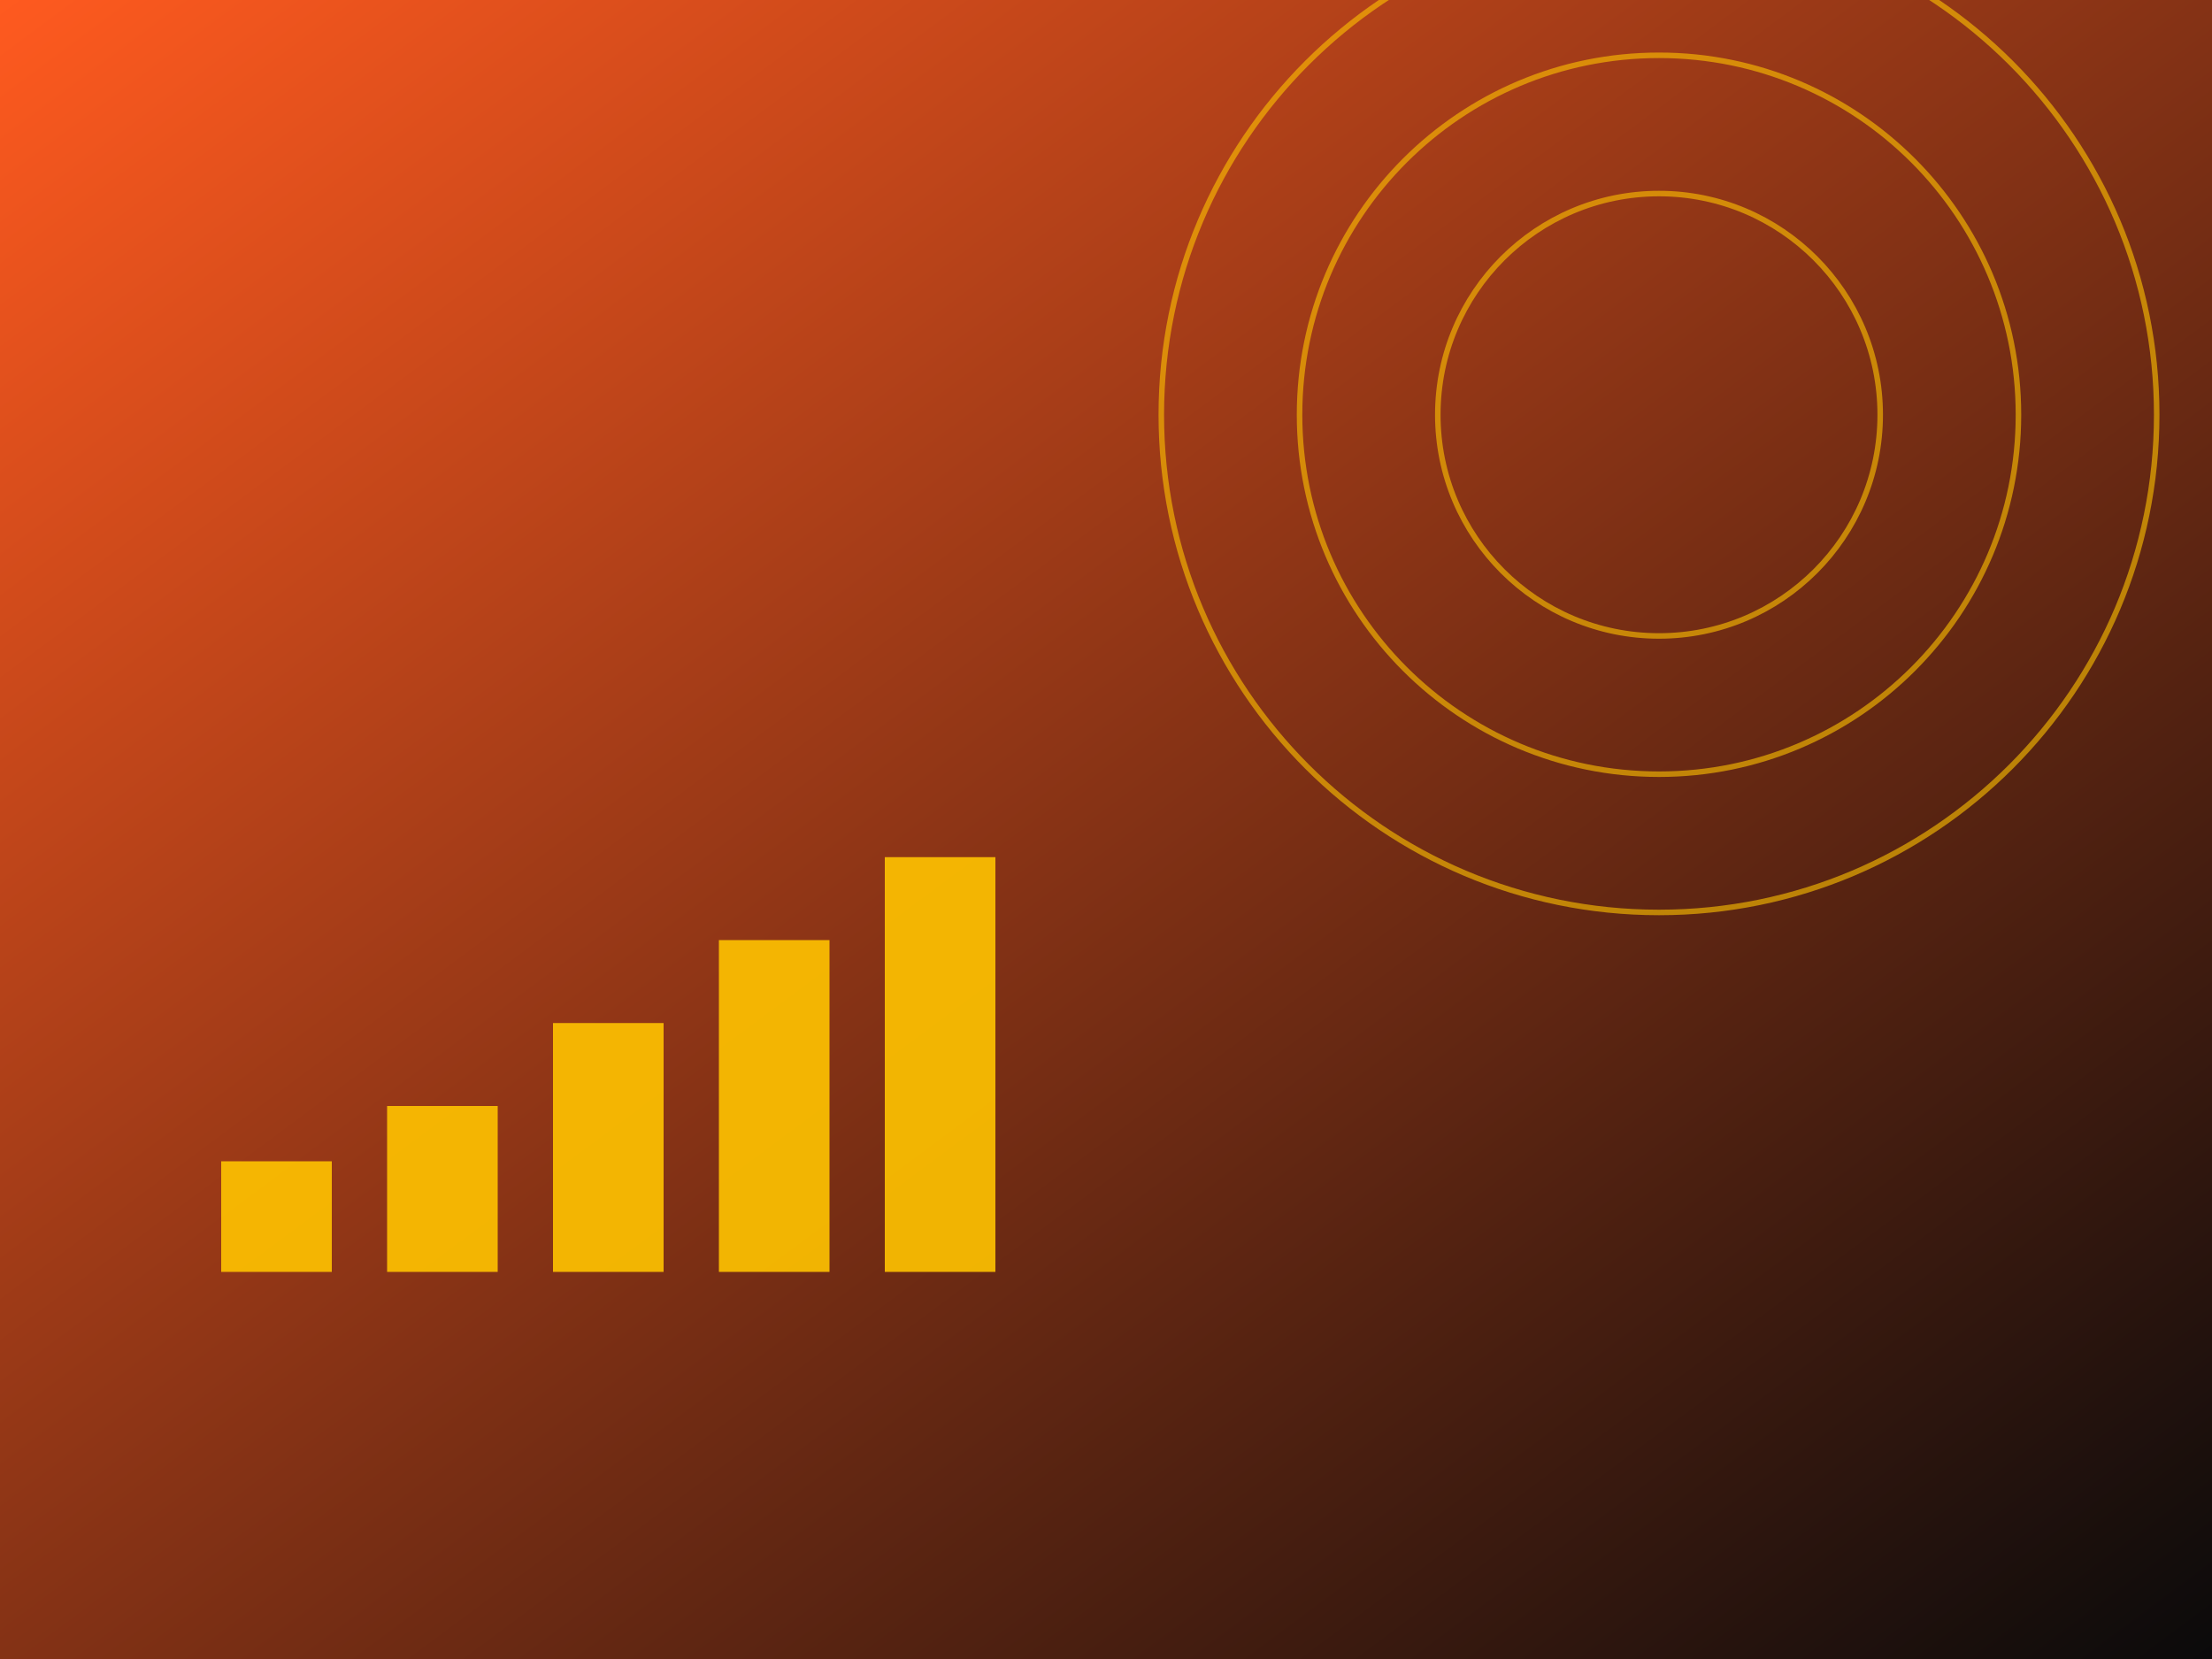
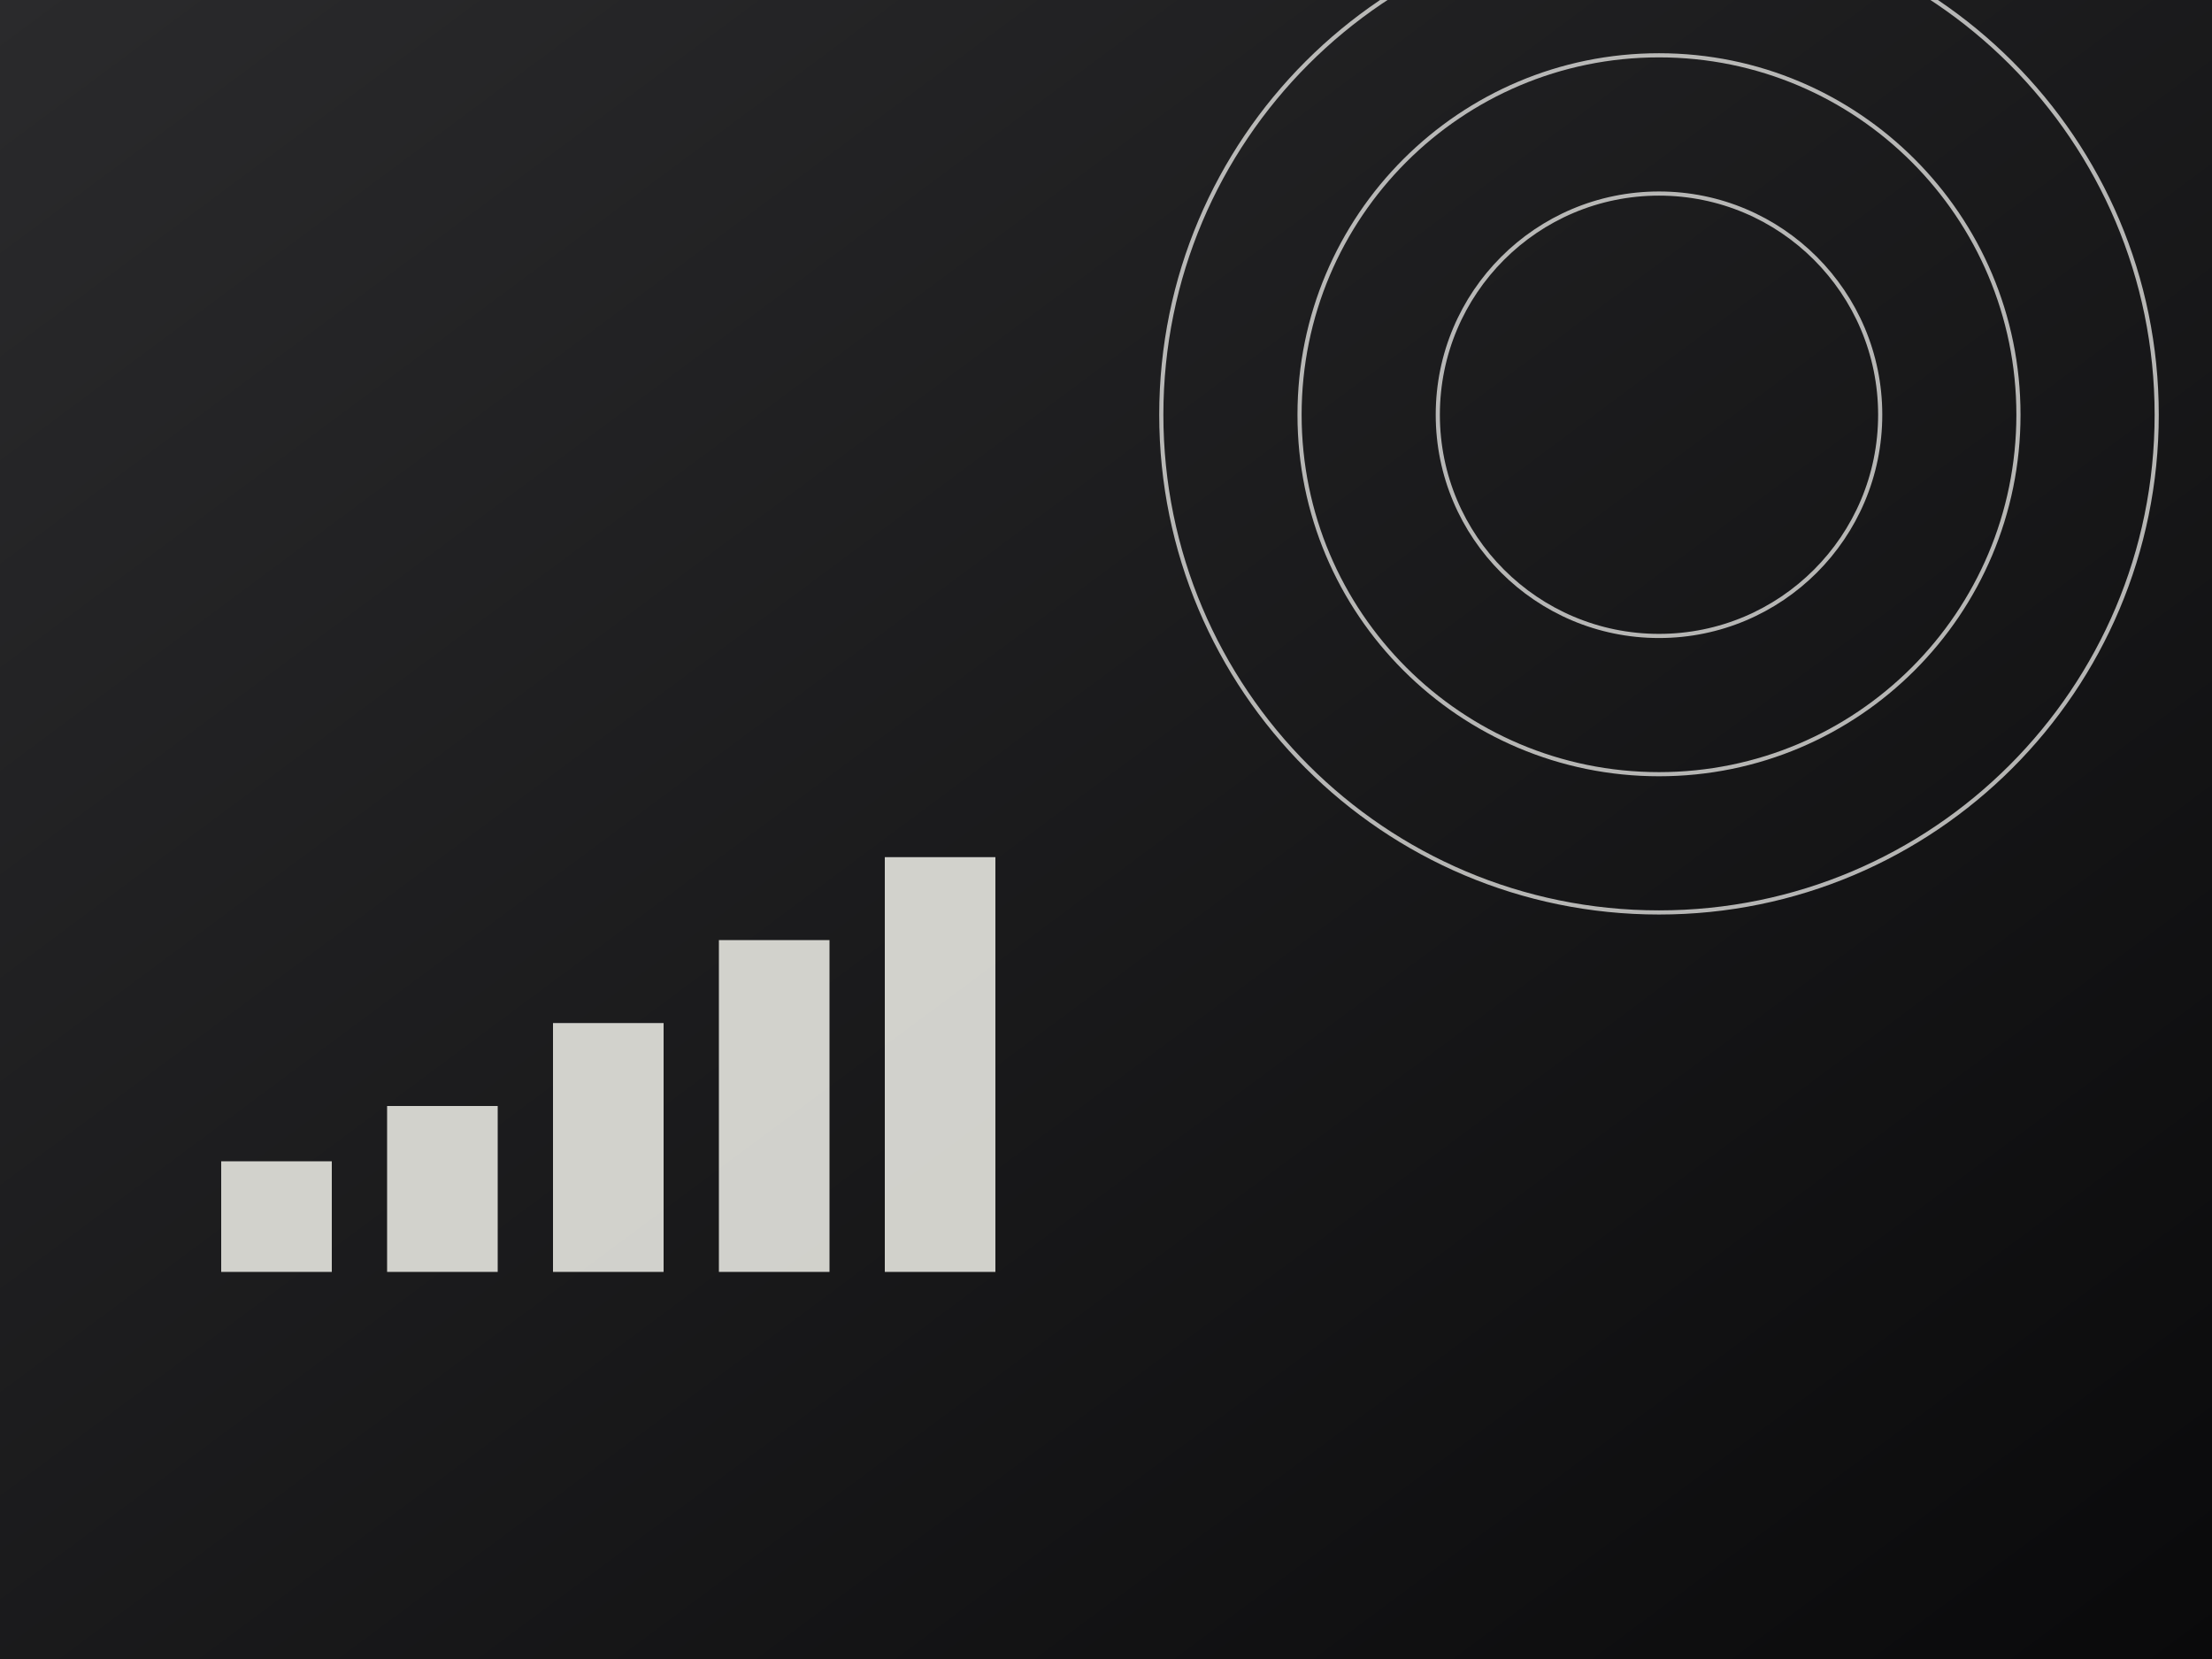
<svg xmlns="http://www.w3.org/2000/svg" viewBox="0 0 800 600" preserveAspectRatio="xMidYMid slice">
  <defs>
    <linearGradient id="lg1" x1="0" y1="0" x2="1" y2="1">
-       <stop offset="0%" stop-color="#FF5A1F" />
+       <stop offset="0%" stop-color="#2A2A2C" />
      <stop offset="100%" stop-color="#0A0A0B" />
    </linearGradient>
  </defs>
  <rect width="800" height="600" fill="url(#lg1)" />
-   <g opacity="0.6" fill="none" stroke="#FFC300" stroke-width="2">
+   <g opacity="0.7" fill="none" stroke="#FAFAF7" stroke-width="1.5">
    <circle cx="600" cy="150" r="80" />
    <circle cx="600" cy="150" r="130" />
    <circle cx="600" cy="150" r="180" />
  </g>
-   <g opacity="0.9" fill="#FFC300">
+   <g opacity="0.9" fill="#E5E5DF">
    <rect x="80" y="420" width="40" height="40" />
    <rect x="140" y="400" width="40" height="60" />
    <rect x="200" y="370" width="40" height="90" />
    <rect x="260" y="340" width="40" height="120" />
    <rect x="320" y="310" width="40" height="150" />
  </g>
</svg>
